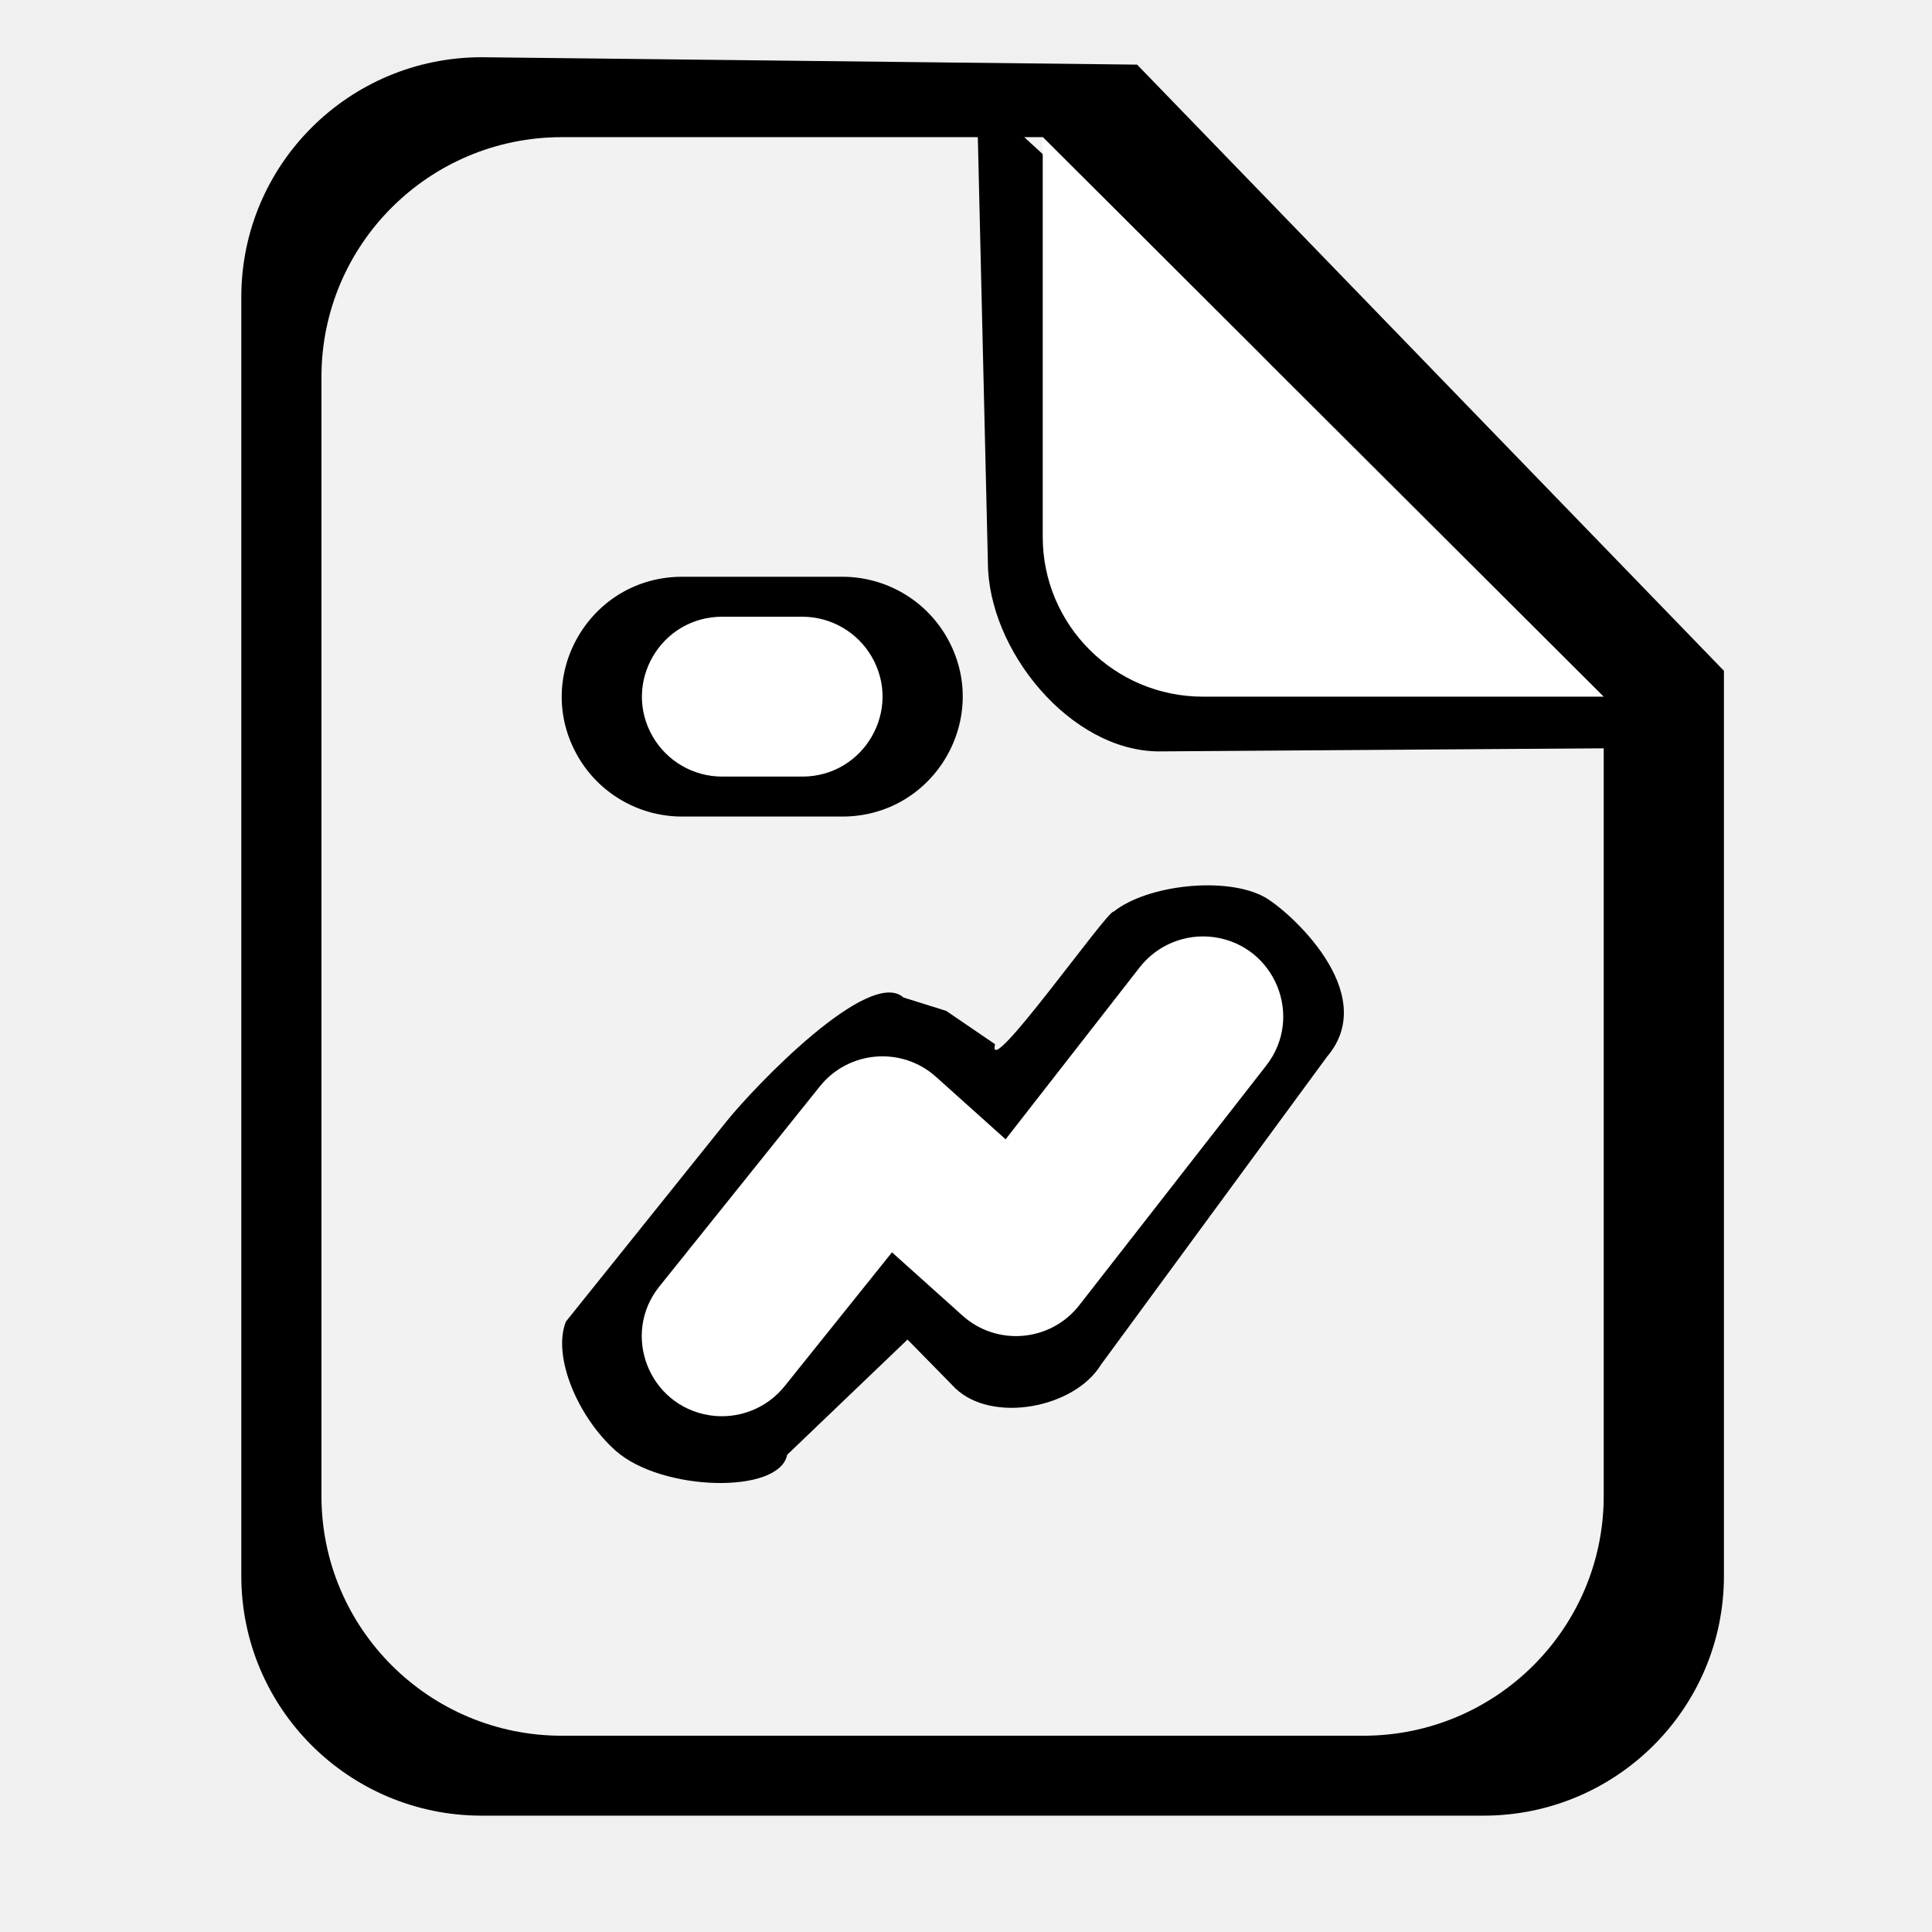
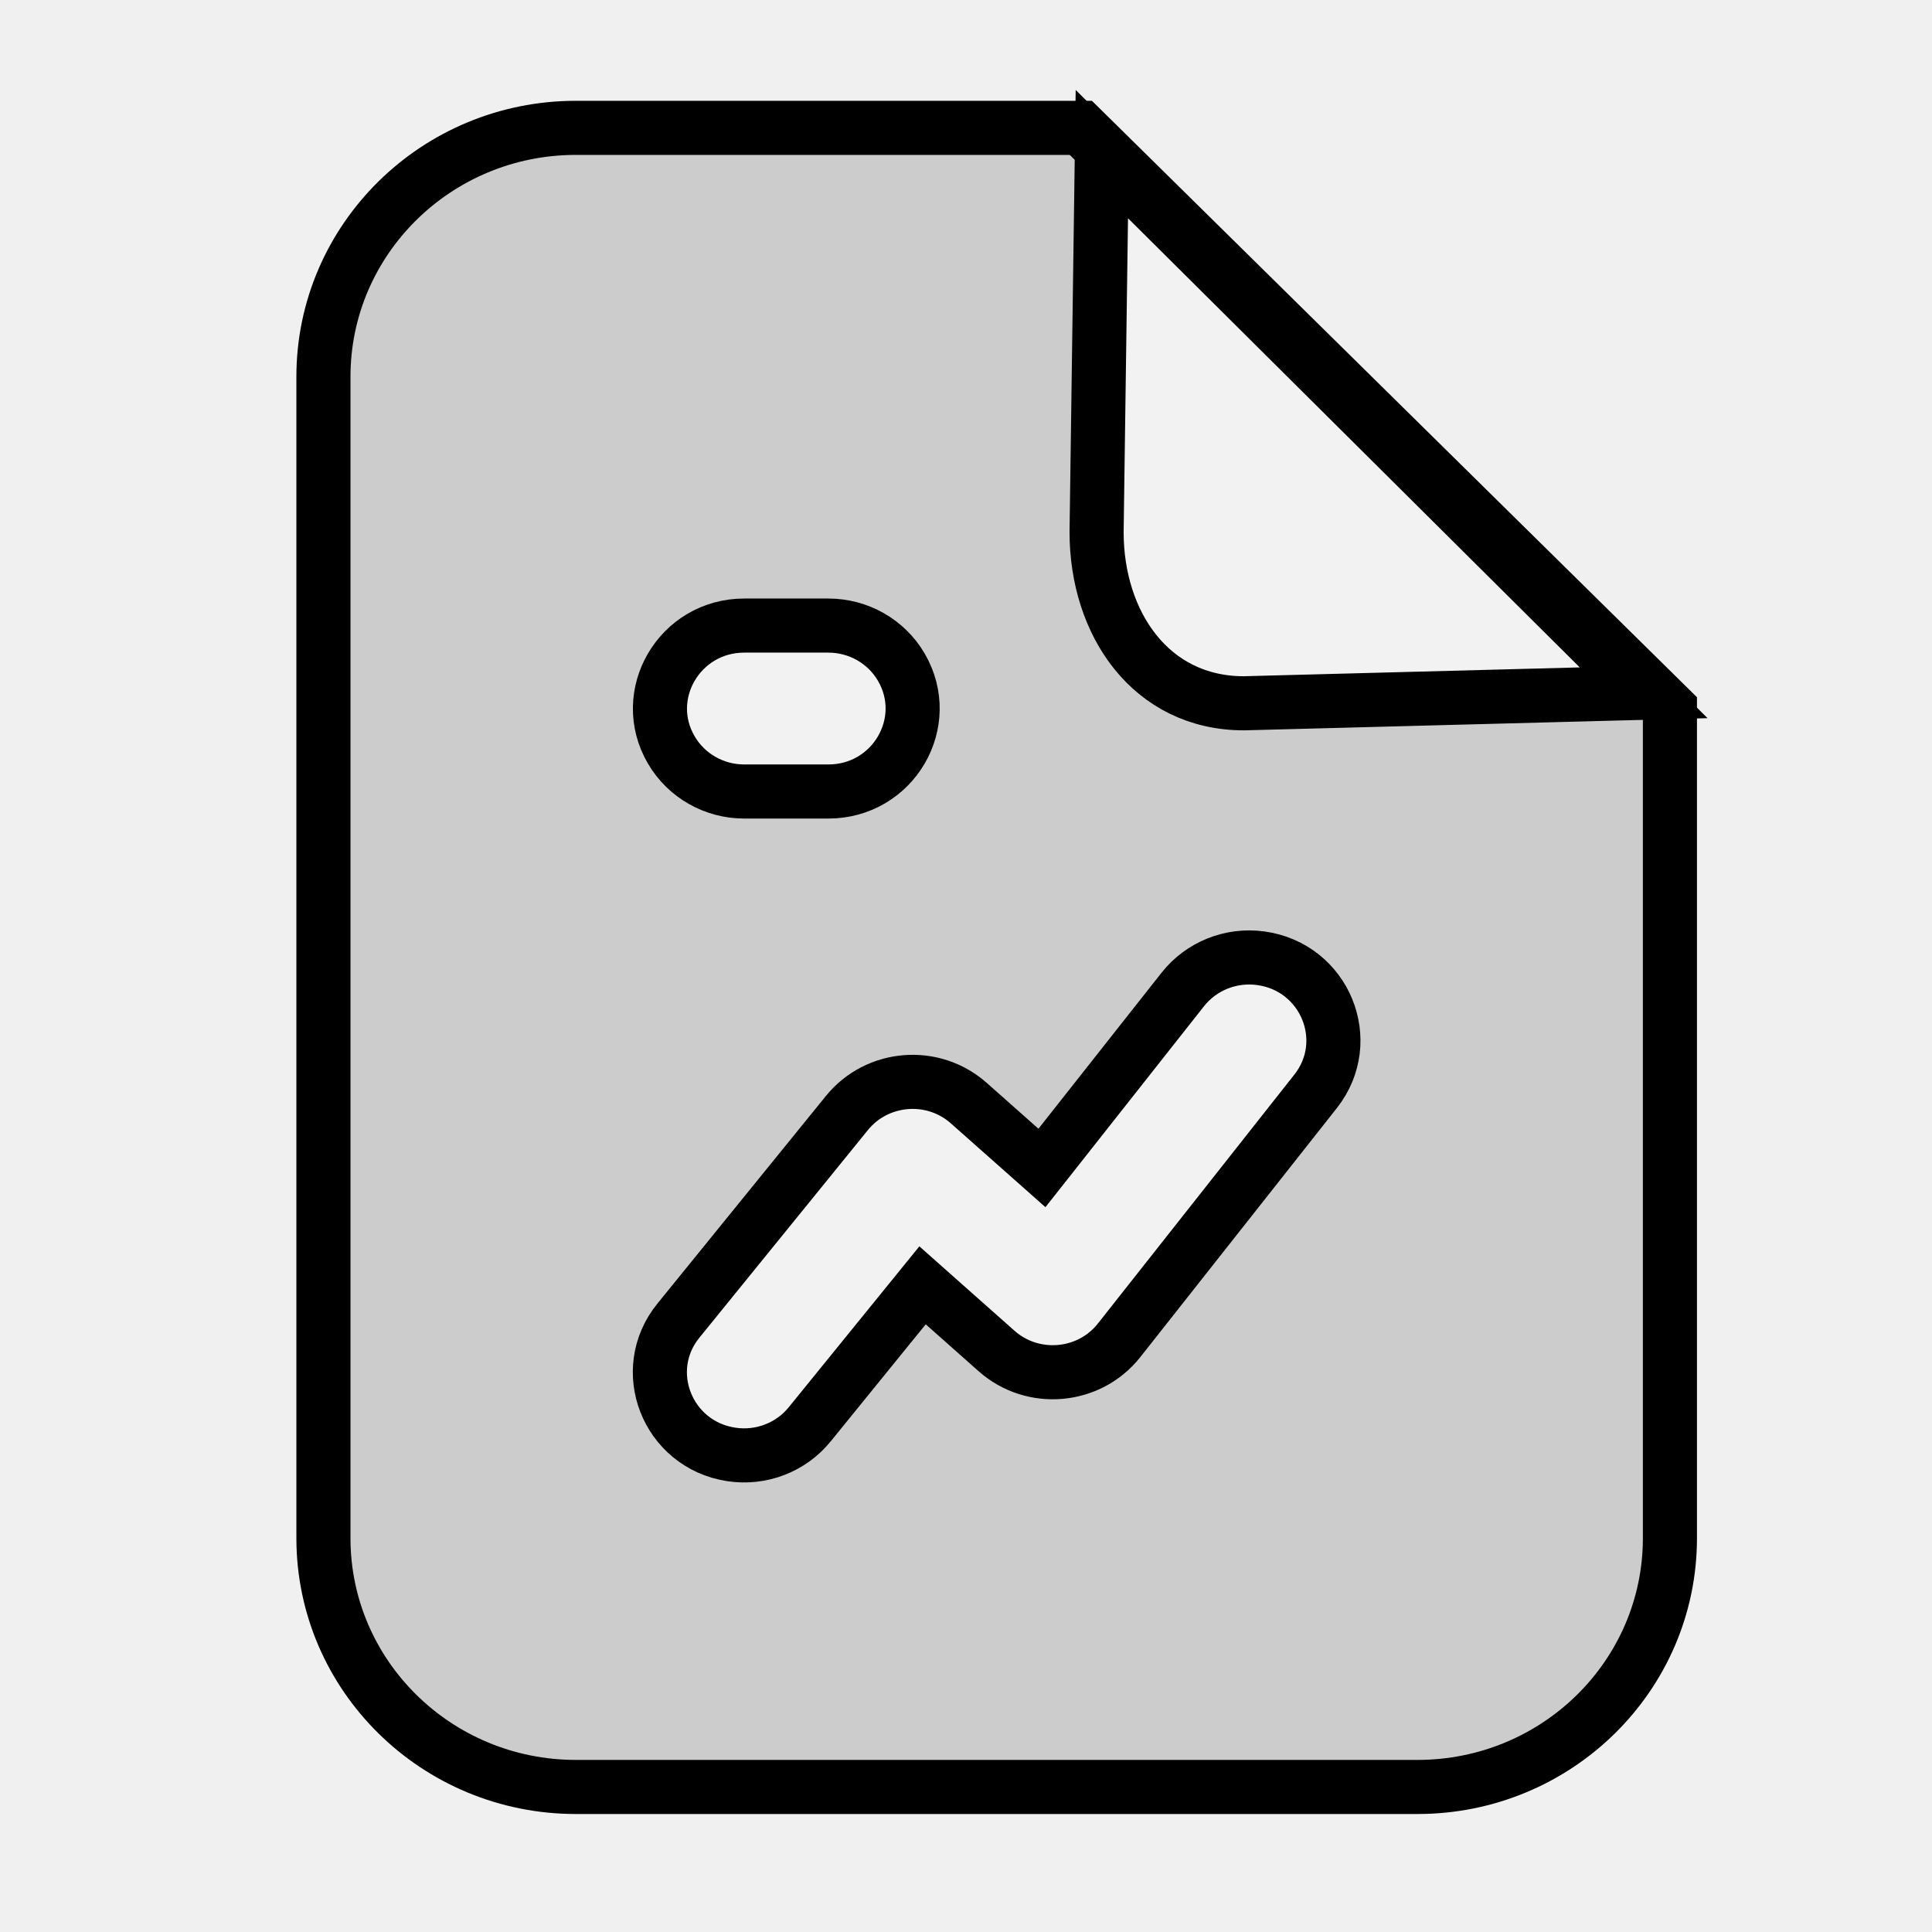
<svg xmlns="http://www.w3.org/2000/svg" viewBox="0 0 500 500">
  <defs />
-   <path fill="black" d="M 446.152 173.604 L 294.276 16.724 L 124.672 14.812 C 90.306 14.812 62.451 42.592 62.451 76.867 L 62.451 407.835 C 62.451 442.111 90.306 469.89 124.672 469.89 L 383.929 469.89 C 418.297 469.89 446.152 442.111 446.152 407.835 L 446.152 173.604 Z" style="" />
-   <path d="M 415.04 180.296 L 269.857 35.496 L 145.413 35.496 C 111.046 35.496 83.192 63.278 83.192 97.554 L 83.192 387.15 C 83.192 421.423 111.046 449.206 145.413 449.206 L 352.818 449.206 C 387.185 449.206 415.04 421.423 415.04 387.15 L 415.04 180.296 Z" style="fill: rgb(242, 242, 242);" />
-   <path fill="black" d="M 436.883 193.506 L 300.012 194.462 C 277.092 194.462 255.661 168.3 255.661 145.443 L 252.793 24.198 L 436.883 193.506 Z M 176.524 211.323 L 218.006 211.323 C 241.96 211.323 256.914 185.468 244.948 164.781 C 239.389 155.182 229.122 149.267 218.006 149.267 L 176.524 149.267 C 152.569 149.267 137.615 175.124 149.581 195.809 C 155.14 205.406 165.406 211.323 176.524 211.323 Z M 257.528 270.245 L 244.869 261.611 L 233.835 258.16 C 224.979 250.196 195.377 281.033 187.931 290.321 L 146.451 342.034 C 142.861 351.178 149.679 366.893 159.35 375.462 C 171.288 386.04 201.717 386.75 203.722 376.493 L 234.865 346.676 L 247.314 359.364 C 256.897 368.404 278.022 364.42 284.909 353.208 L 343.416 273.497 C 357.665 256.815 333.088 235.353 327.246 232.151 C 317.374 226.74 296.974 228.938 288.18 235.95 C 286.736 235.328 255.051 280.358 257.528 270.245 Z" style="" />
-   <path fill="white" d="M 415.04 180.296 L 311.339 180.296 C 288.419 180.296 269.857 161.782 269.857 138.925 L 269.857 35.496 L 415.04 180.296 Z M 186.894 200.98 L 207.635 200.98 C 223.605 200.98 233.582 183.751 225.596 169.953 C 221.884 163.559 215.04 159.609 207.635 159.609 L 186.894 159.609 C 170.924 159.609 160.949 176.841 168.932 190.638 C 172.644 197.03 179.489 200.98 186.894 200.98 Z M 294.954 250.336 L 260.253 294.85 L 242.25 278.696 C 233.394 270.731 219.623 271.85 212.176 281.158 L 170.695 332.871 C 160.678 345.261 167.875 363.816 183.659 366.278 C 191.021 367.415 198.447 364.52 203.093 358.705 L 230.845 324.101 L 249.075 340.462 C 258.014 348.508 271.929 347.267 279.313 337.793 L 327.721 275.737 C 337.512 263.16 329.985 244.731 314.178 242.538 C 306.837 241.524 299.516 244.503 294.954 250.336 Z" style="" />
+   <path stroke="black" d="M 432.175 183.37 L 279.719 33.087 L 149.044 33.087 C 112.974 33.087 83.704 61.94 83.704 97.493 L 83.704 398.059 C 83.704 433.633 112.974 462.465 149.044 462.465 L 366.835 462.465 C 402.928 462.465 432.175 433.633 432.175 398.059 L 432.175 183.37 Z" style="stroke-width: 14px; fill: rgb(204, 204, 204);" />
+   <path fill="#f2f2f2" stroke="black" d="M 425.379 179.292 L 321.918 182.011 C 297.876 182.011 283.797 161.436 283.797 137.716 L 285.156 39.883 L 425.379 179.292 Z M 192.602 204.84 L 214.379 204.84 C 231.151 204.84 241.625 186.957 233.243 172.635 C 229.365 166 222.177 161.899 214.379 161.899 L 192.602 161.899 C 175.852 161.899 165.356 179.804 173.742 194.105 C 177.639 200.761 184.826 204.84 192.602 204.84 Z M 306.094 256.086 L 269.655 302.266 L 250.731 285.497 C 241.429 277.23 226.99 278.414 219.174 288.052 L 175.615 341.723 C 165.096 354.583 172.653 373.842 189.202 376.397 C 196.959 377.598 204.735 374.595 209.611 368.539 L 238.754 332.642 L 257.896 349.624 C 267.285 357.957 281.897 356.69 289.65 346.834 L 340.482 282.428 C 350.765 269.372 342.88 250.244 326.262 247.989 C 318.55 246.94 310.866 250.031 306.094 256.086 Z" style="stroke-width: 14px;" />
</svg>
